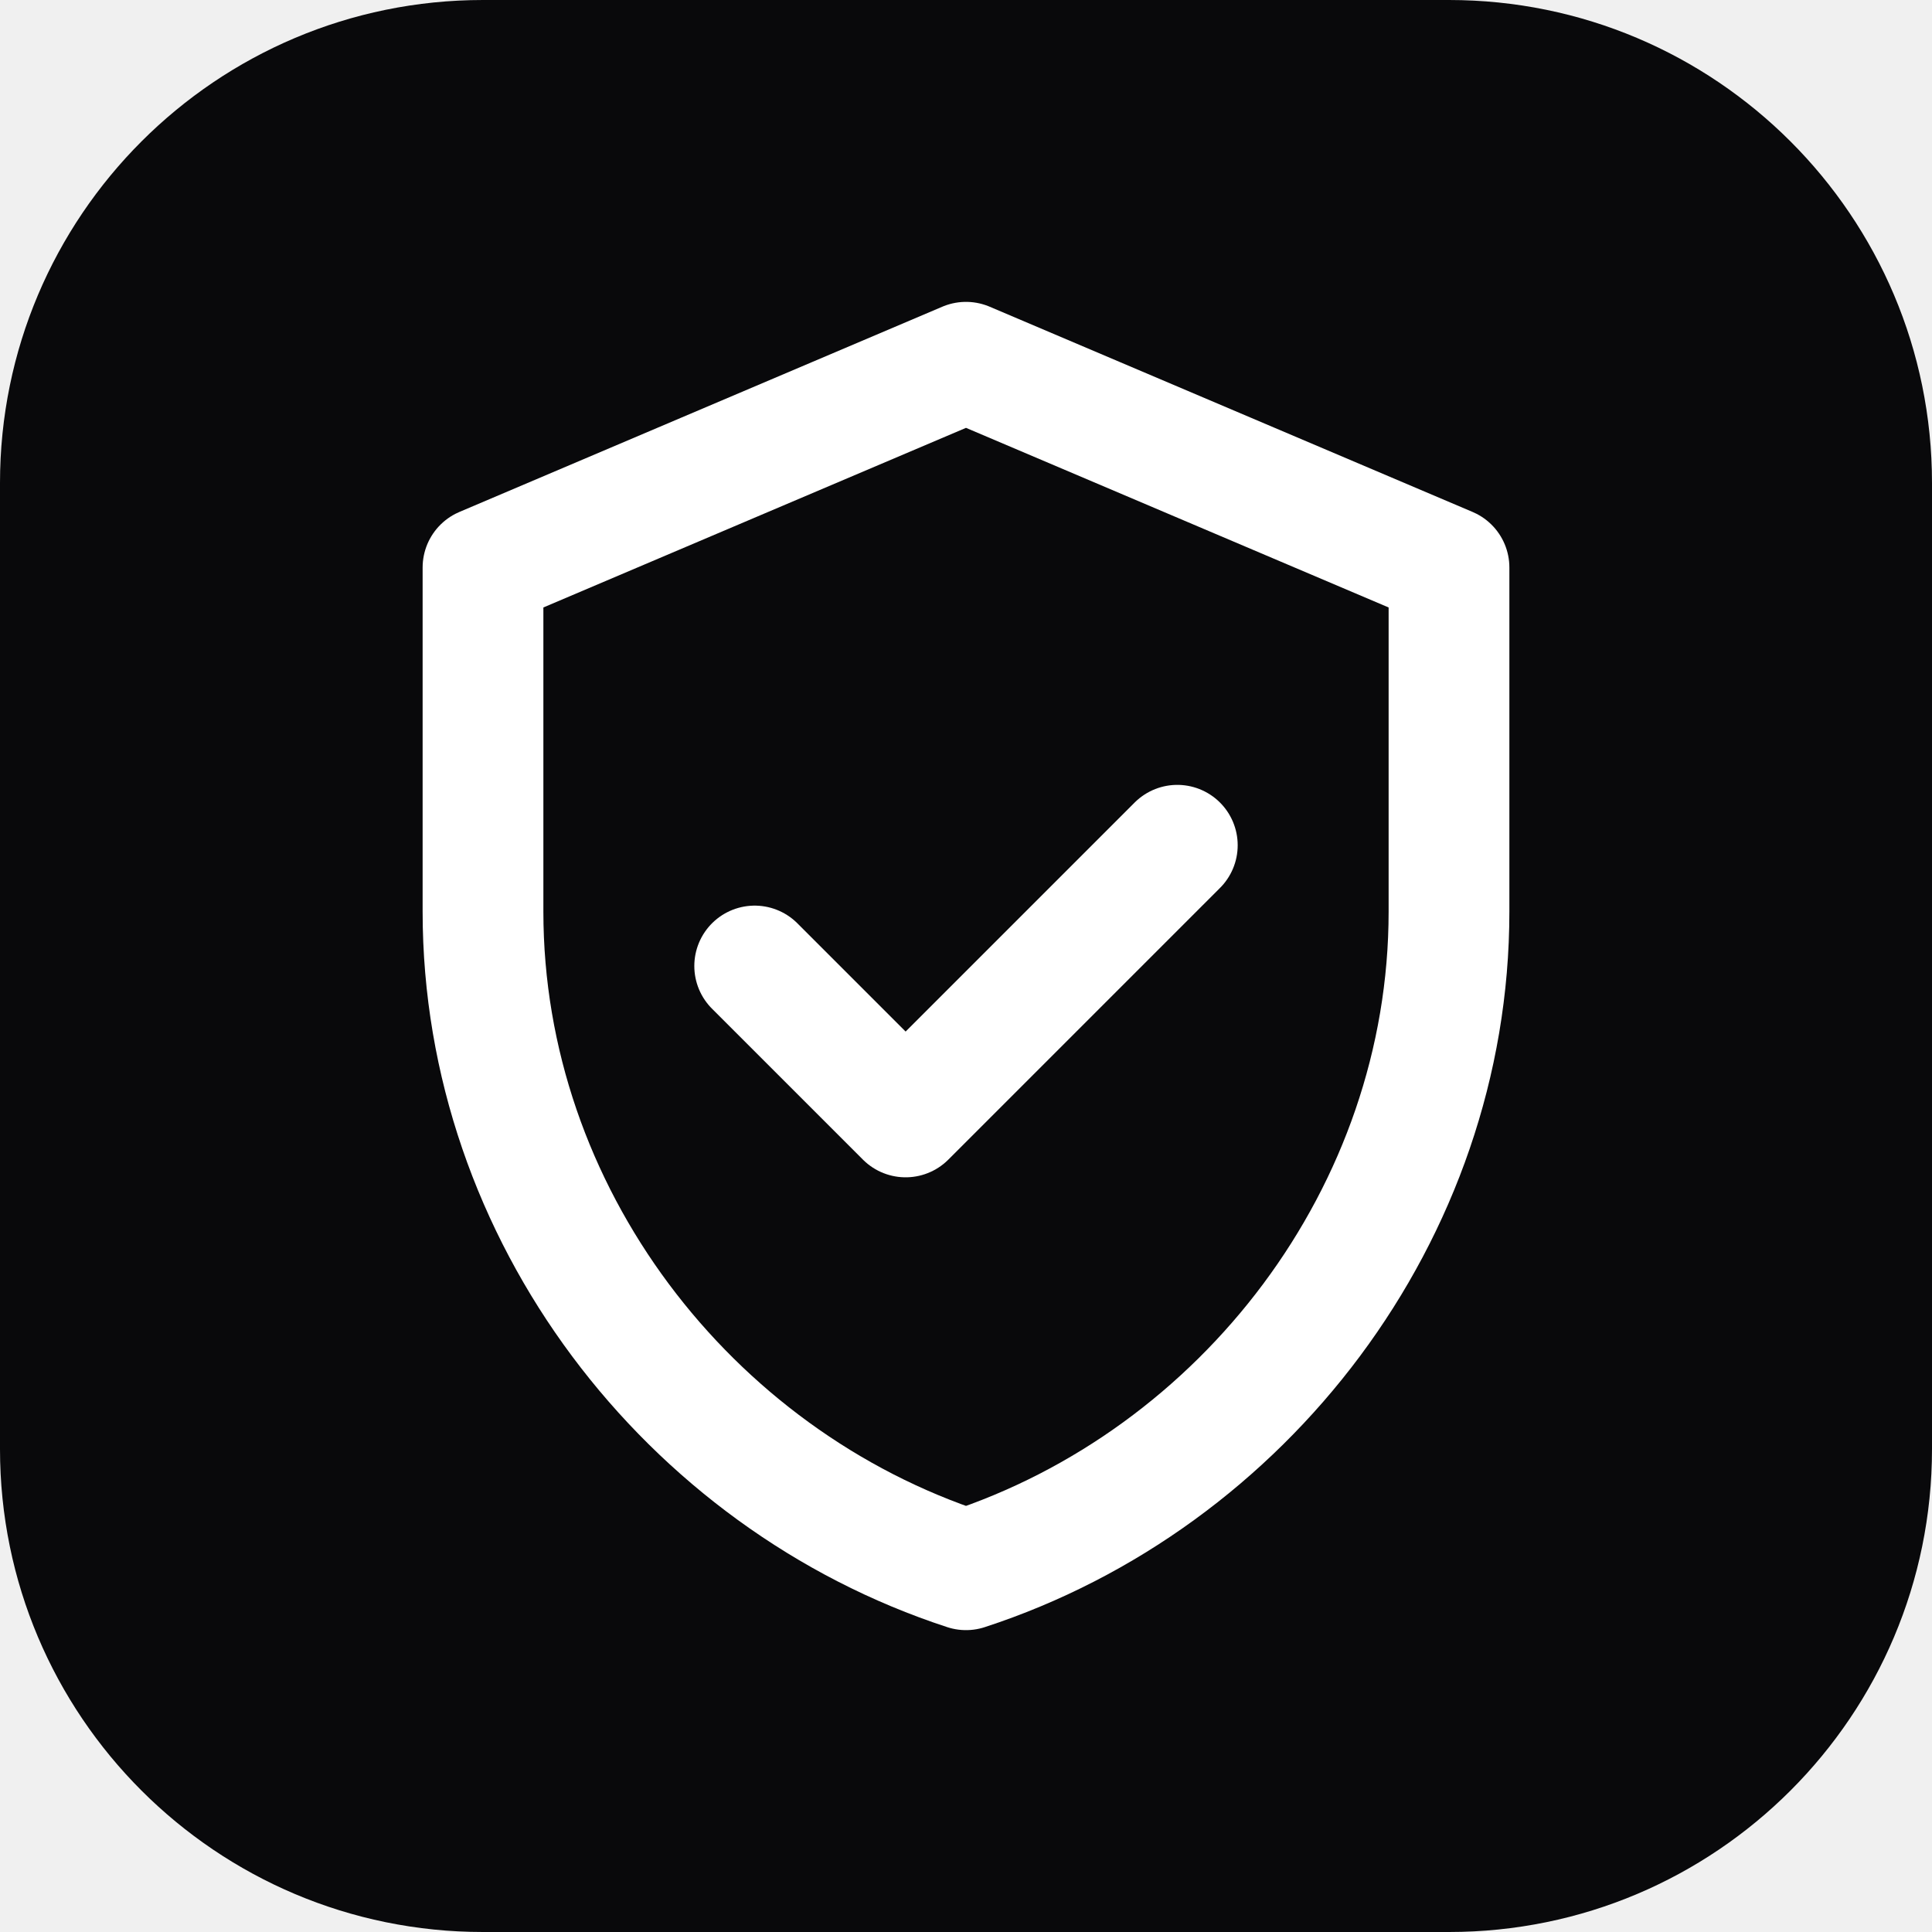
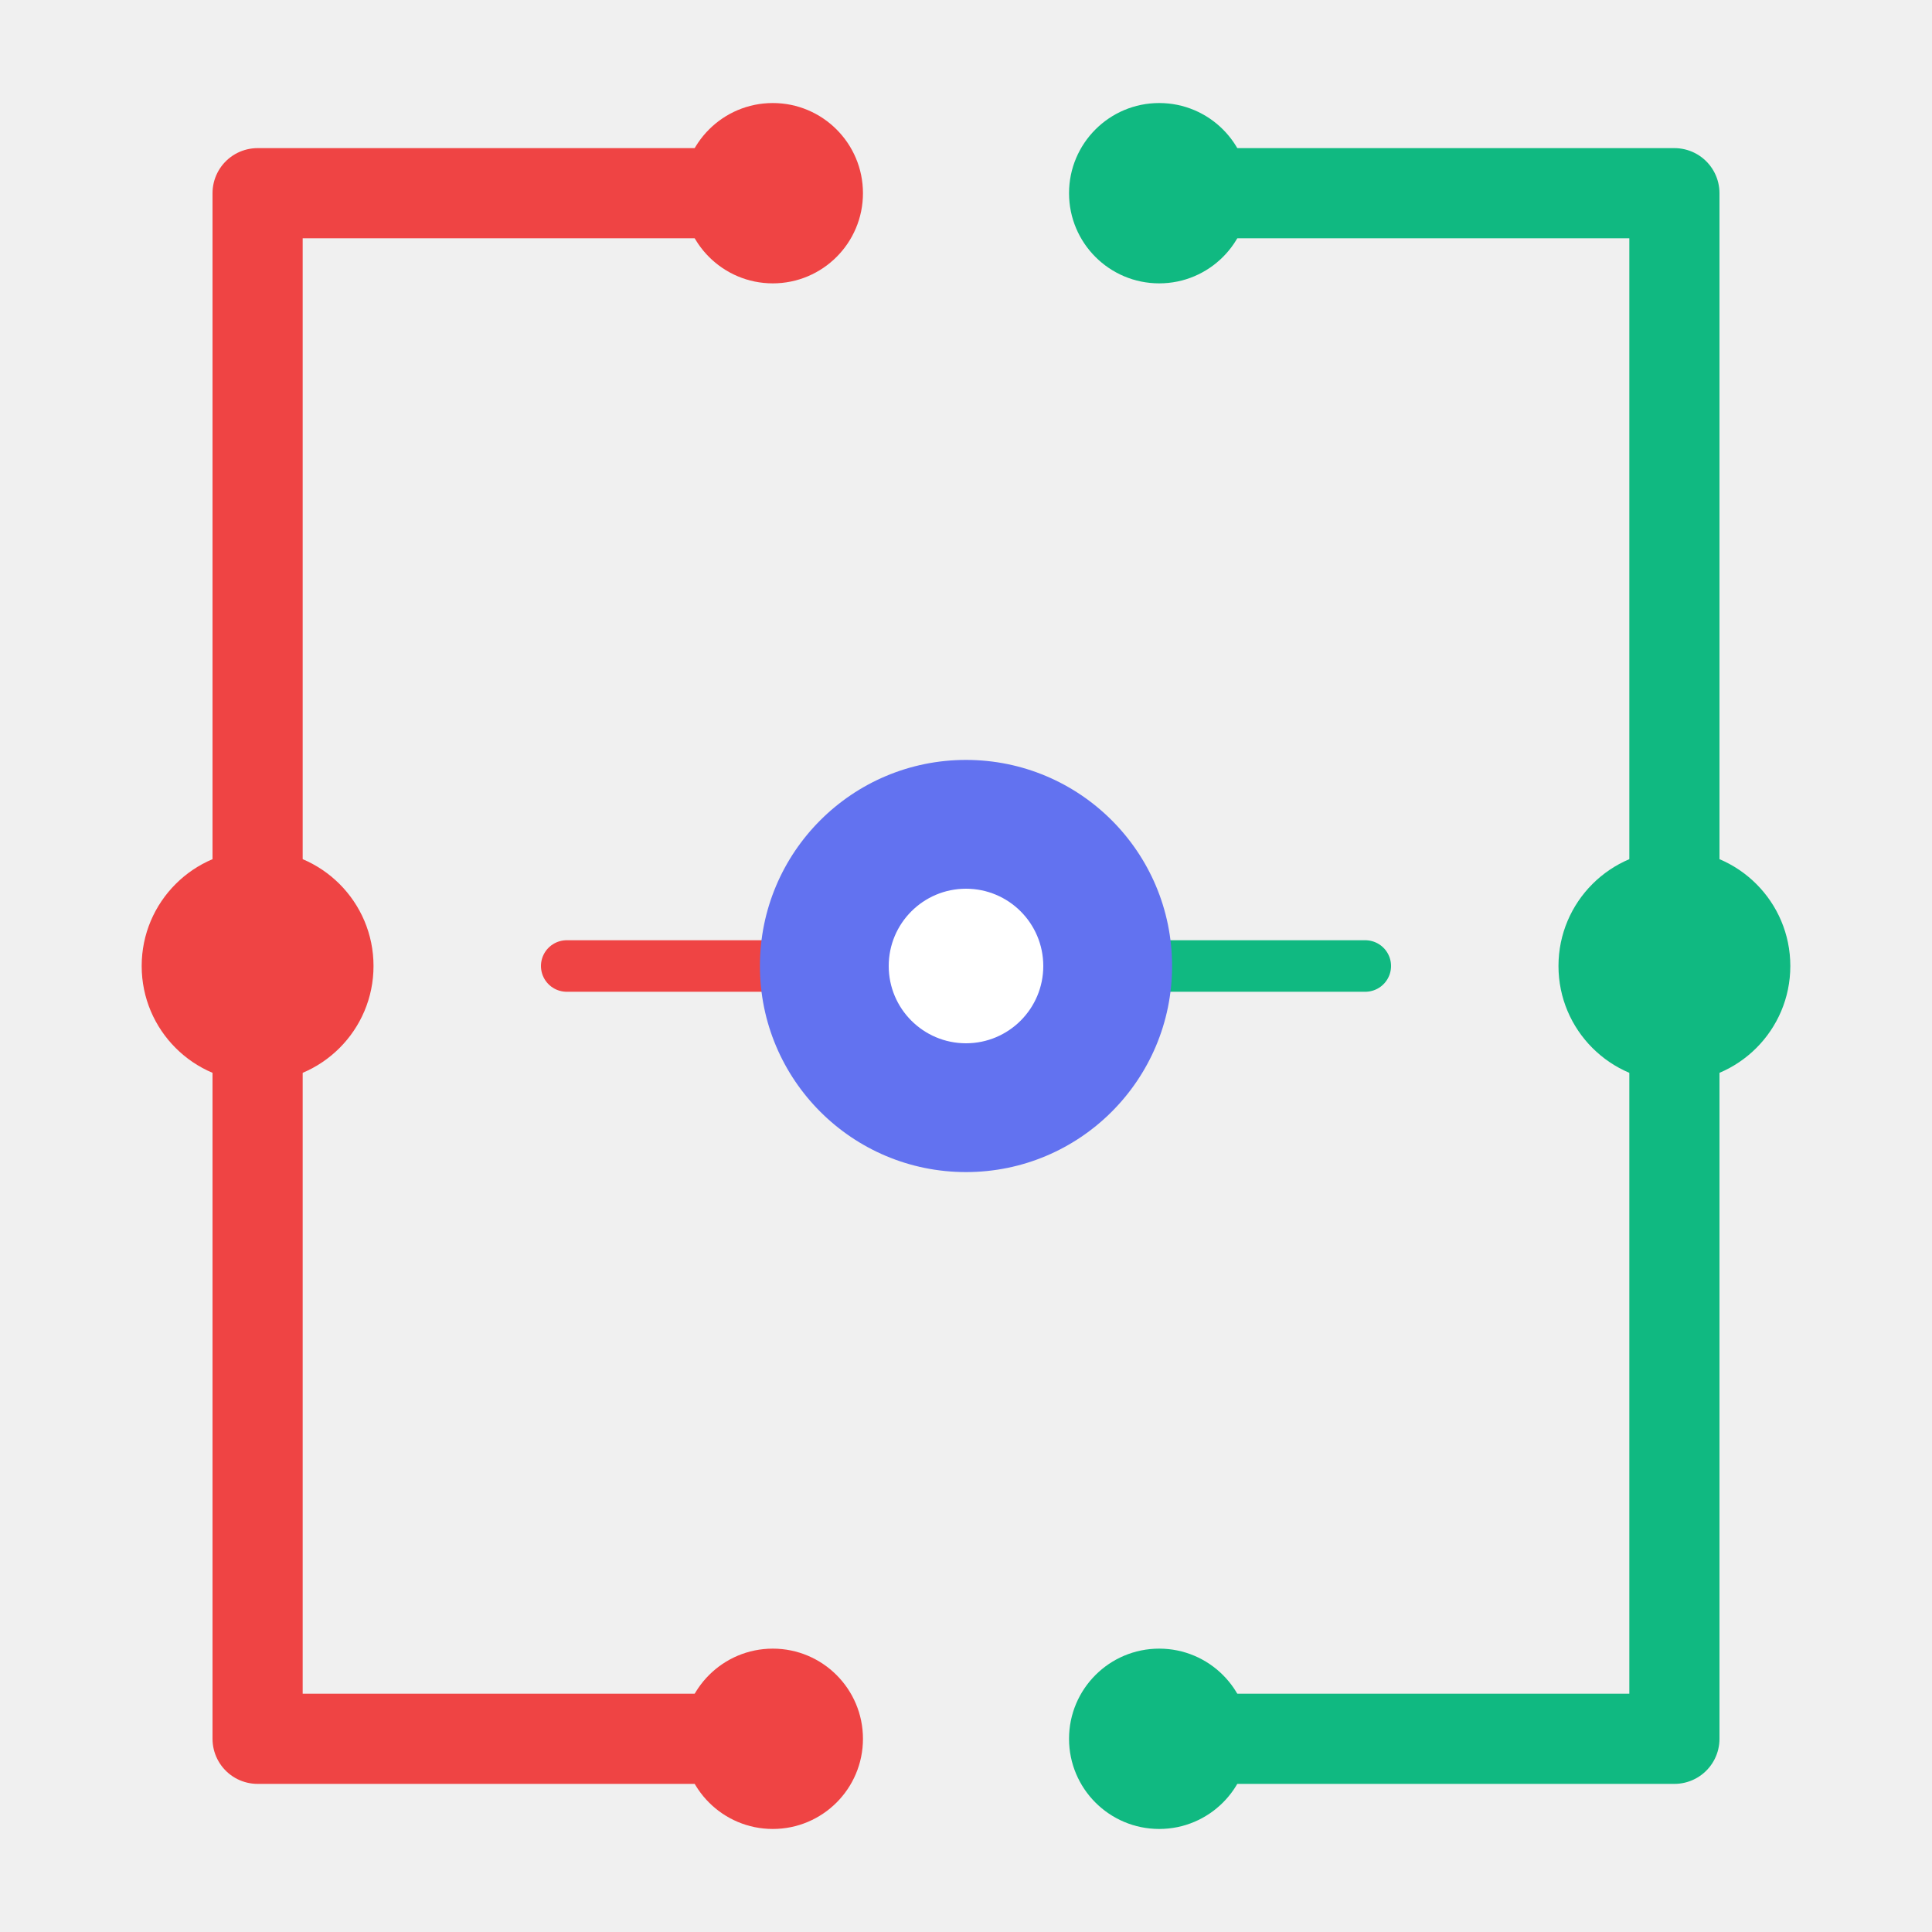
- <svg xmlns="http://www.w3.org/2000/svg" viewBox="0 0 32 32">
-   <rect width="32" height="32" rx="8" fill="#09090b" />
-   <path d="M16 6l8 3.4v5.7c0 5-3.4 9.4-8 10.9-4.6-1.5-8-5.9-8-10.9V9.4L16 6z" fill="none" stroke="#fff" stroke-width="2" stroke-linejoin="round" />
-   <path d="M12.5 16l2.5 2.5 4.5-4.5" fill="none" stroke="#fff" stroke-width="2" stroke-linecap="round" stroke-linejoin="round" />
+ <svg xmlns="http://www.w3.org/2000/svg" viewBox="0 0 150 150" width="100%" height="100%" fill="none">
+   <path d="M 60,15 L 20,15 L 20,135 L 60,135" stroke="#ef4444" stroke-width="7" stroke-linecap="round" stroke-linejoin="round" />
+   <circle cx="20" cy="75" r="9" fill="#ef4444" />
+   <circle cx="60" cy="15" r="7" fill="#ef4444" />
+   <circle cx="60" cy="135" r="7" fill="#ef4444" />
+   <path d="M 90,15 L 130,15 L 130,135 L 90,135" stroke="#10b981" stroke-width="7" stroke-linecap="round" stroke-linejoin="round" />
+   <circle cx="130" cy="75" r="9" fill="#10b981" />
+   <circle cx="90" cy="15" r="7" fill="#10b981" />
+   <circle cx="90" cy="135" r="7" fill="#10b981" />
+   <line x1="44" y1="75" x2="60" y2="75" stroke="#ef4444" stroke-width="4" stroke-linecap="round" />
+   <line x1="90" y1="75" x2="106" y2="75" stroke="#10b981" stroke-width="4" stroke-linecap="round" />
+   <circle cx="75" cy="75" r="16" fill="#6272f0" />
+   <circle cx="75" cy="75" r="6" fill="#ffffff" />
</svg>
